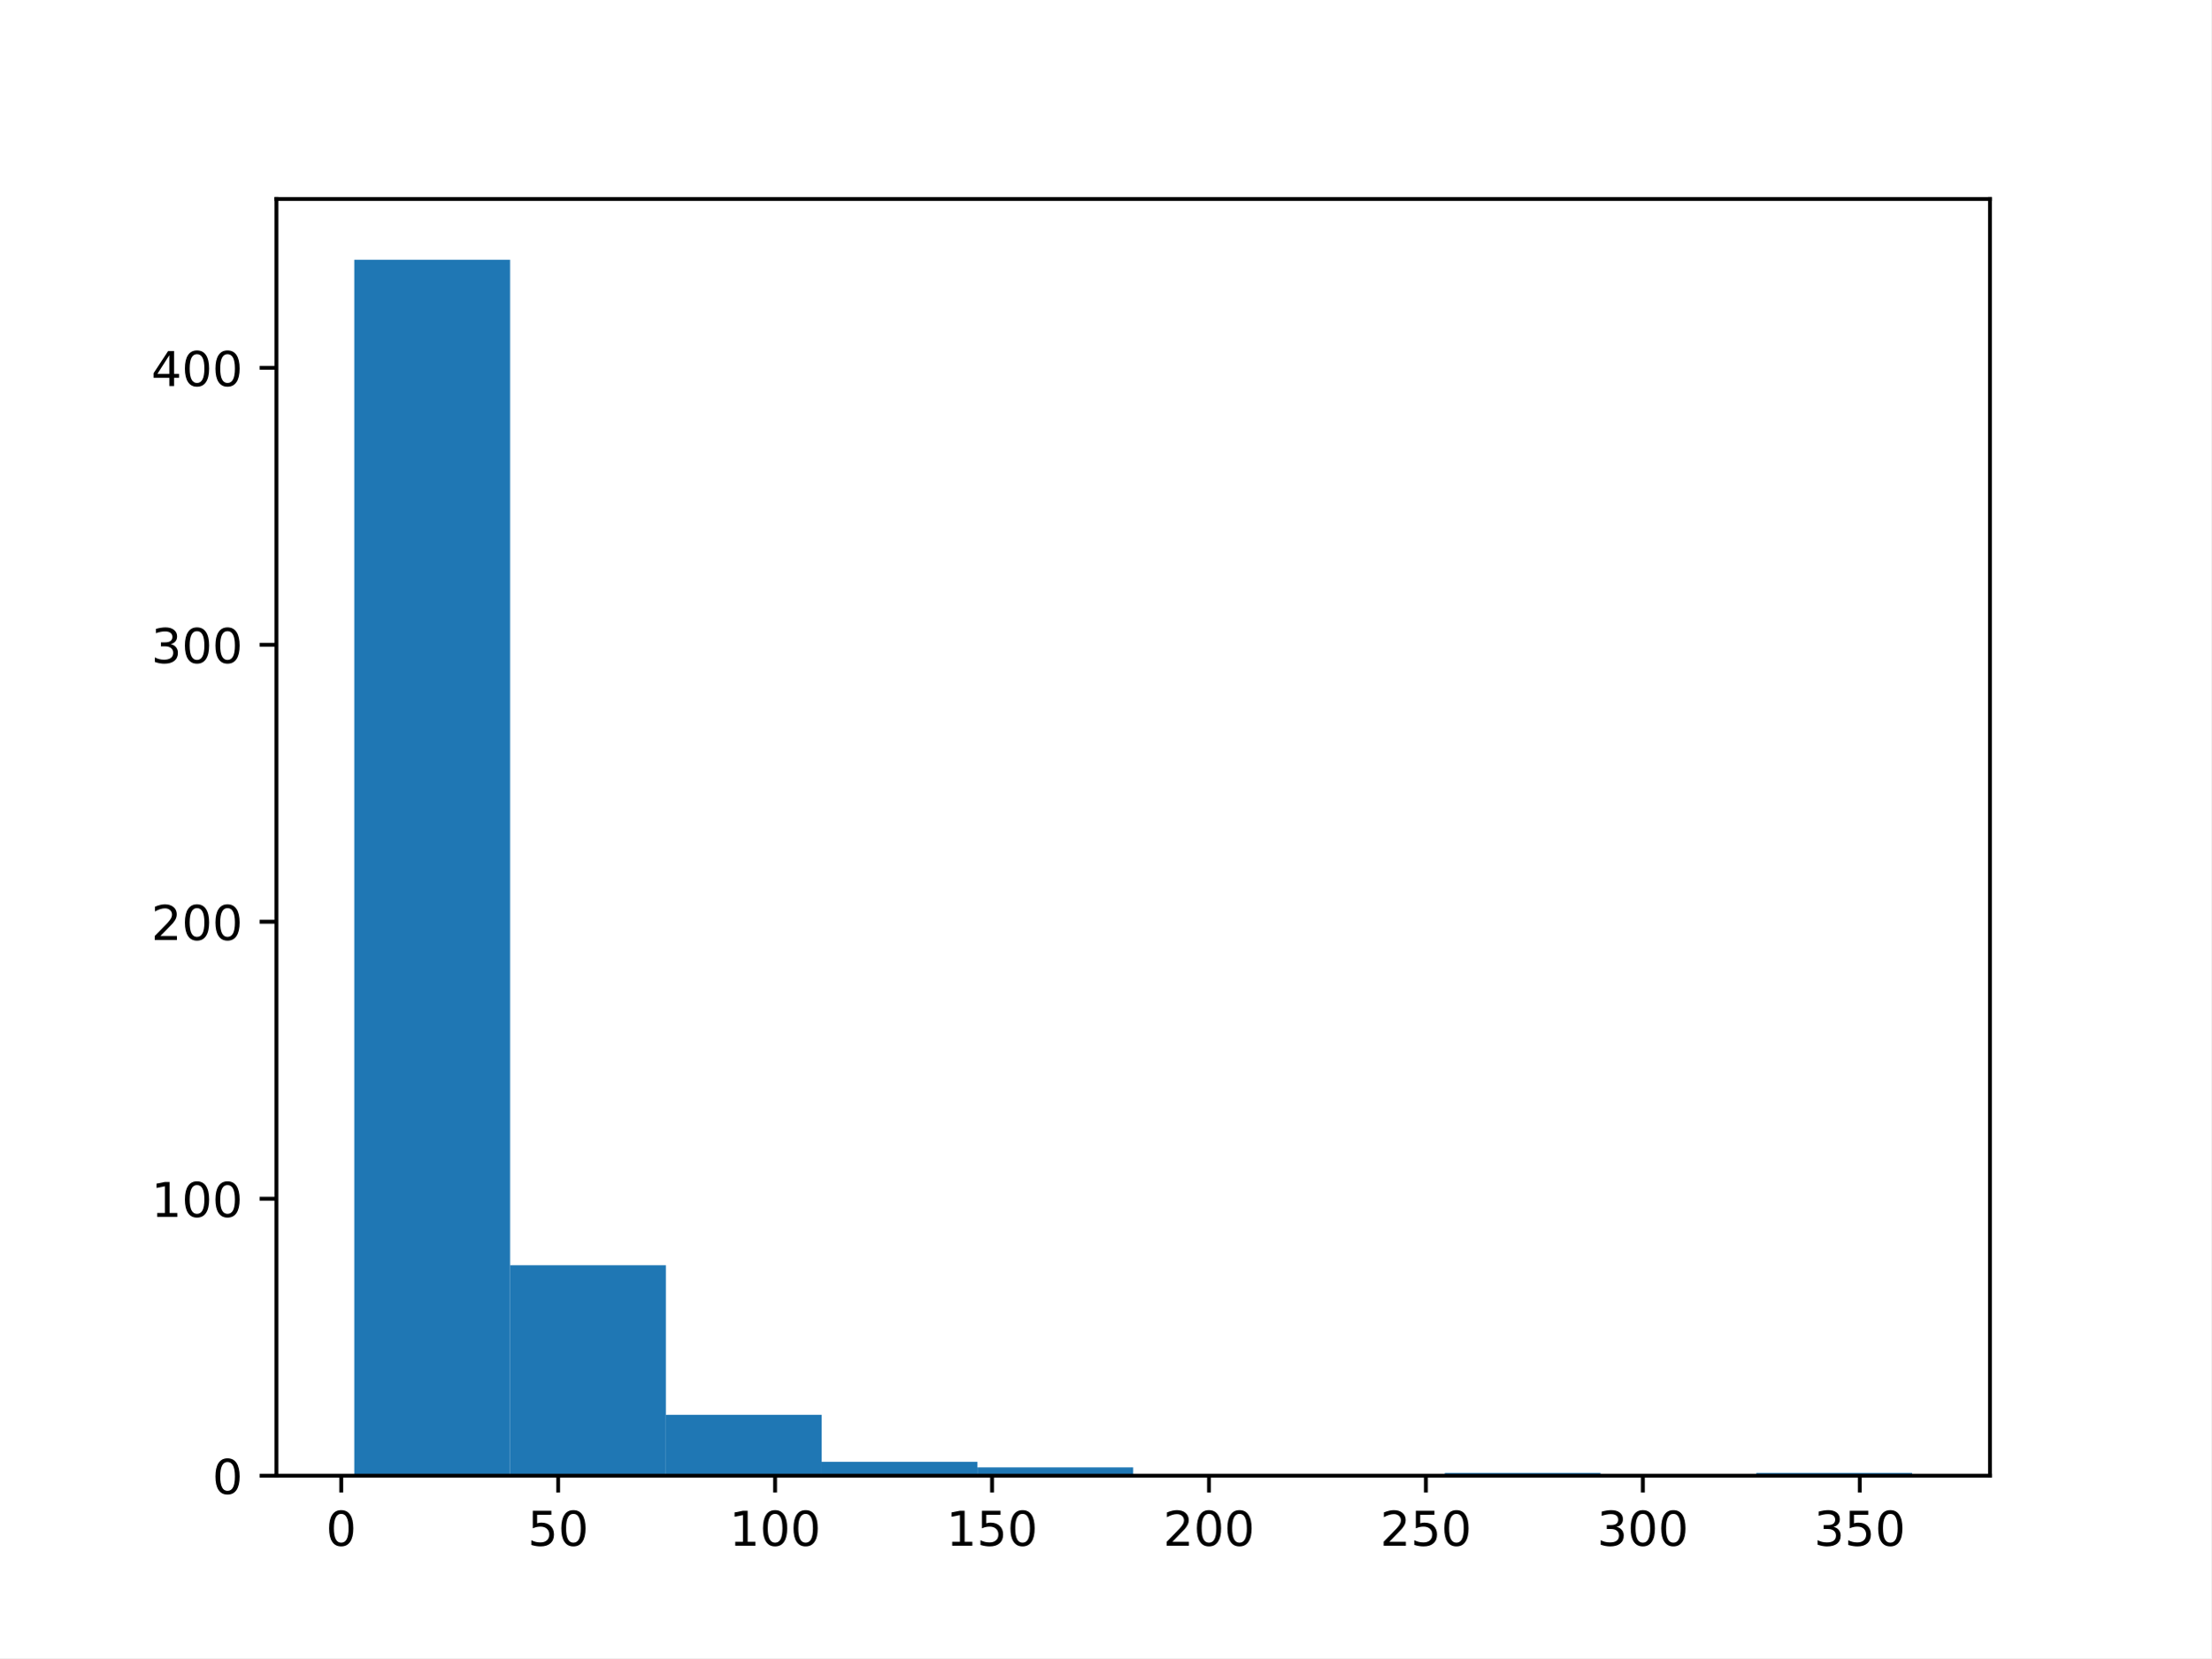
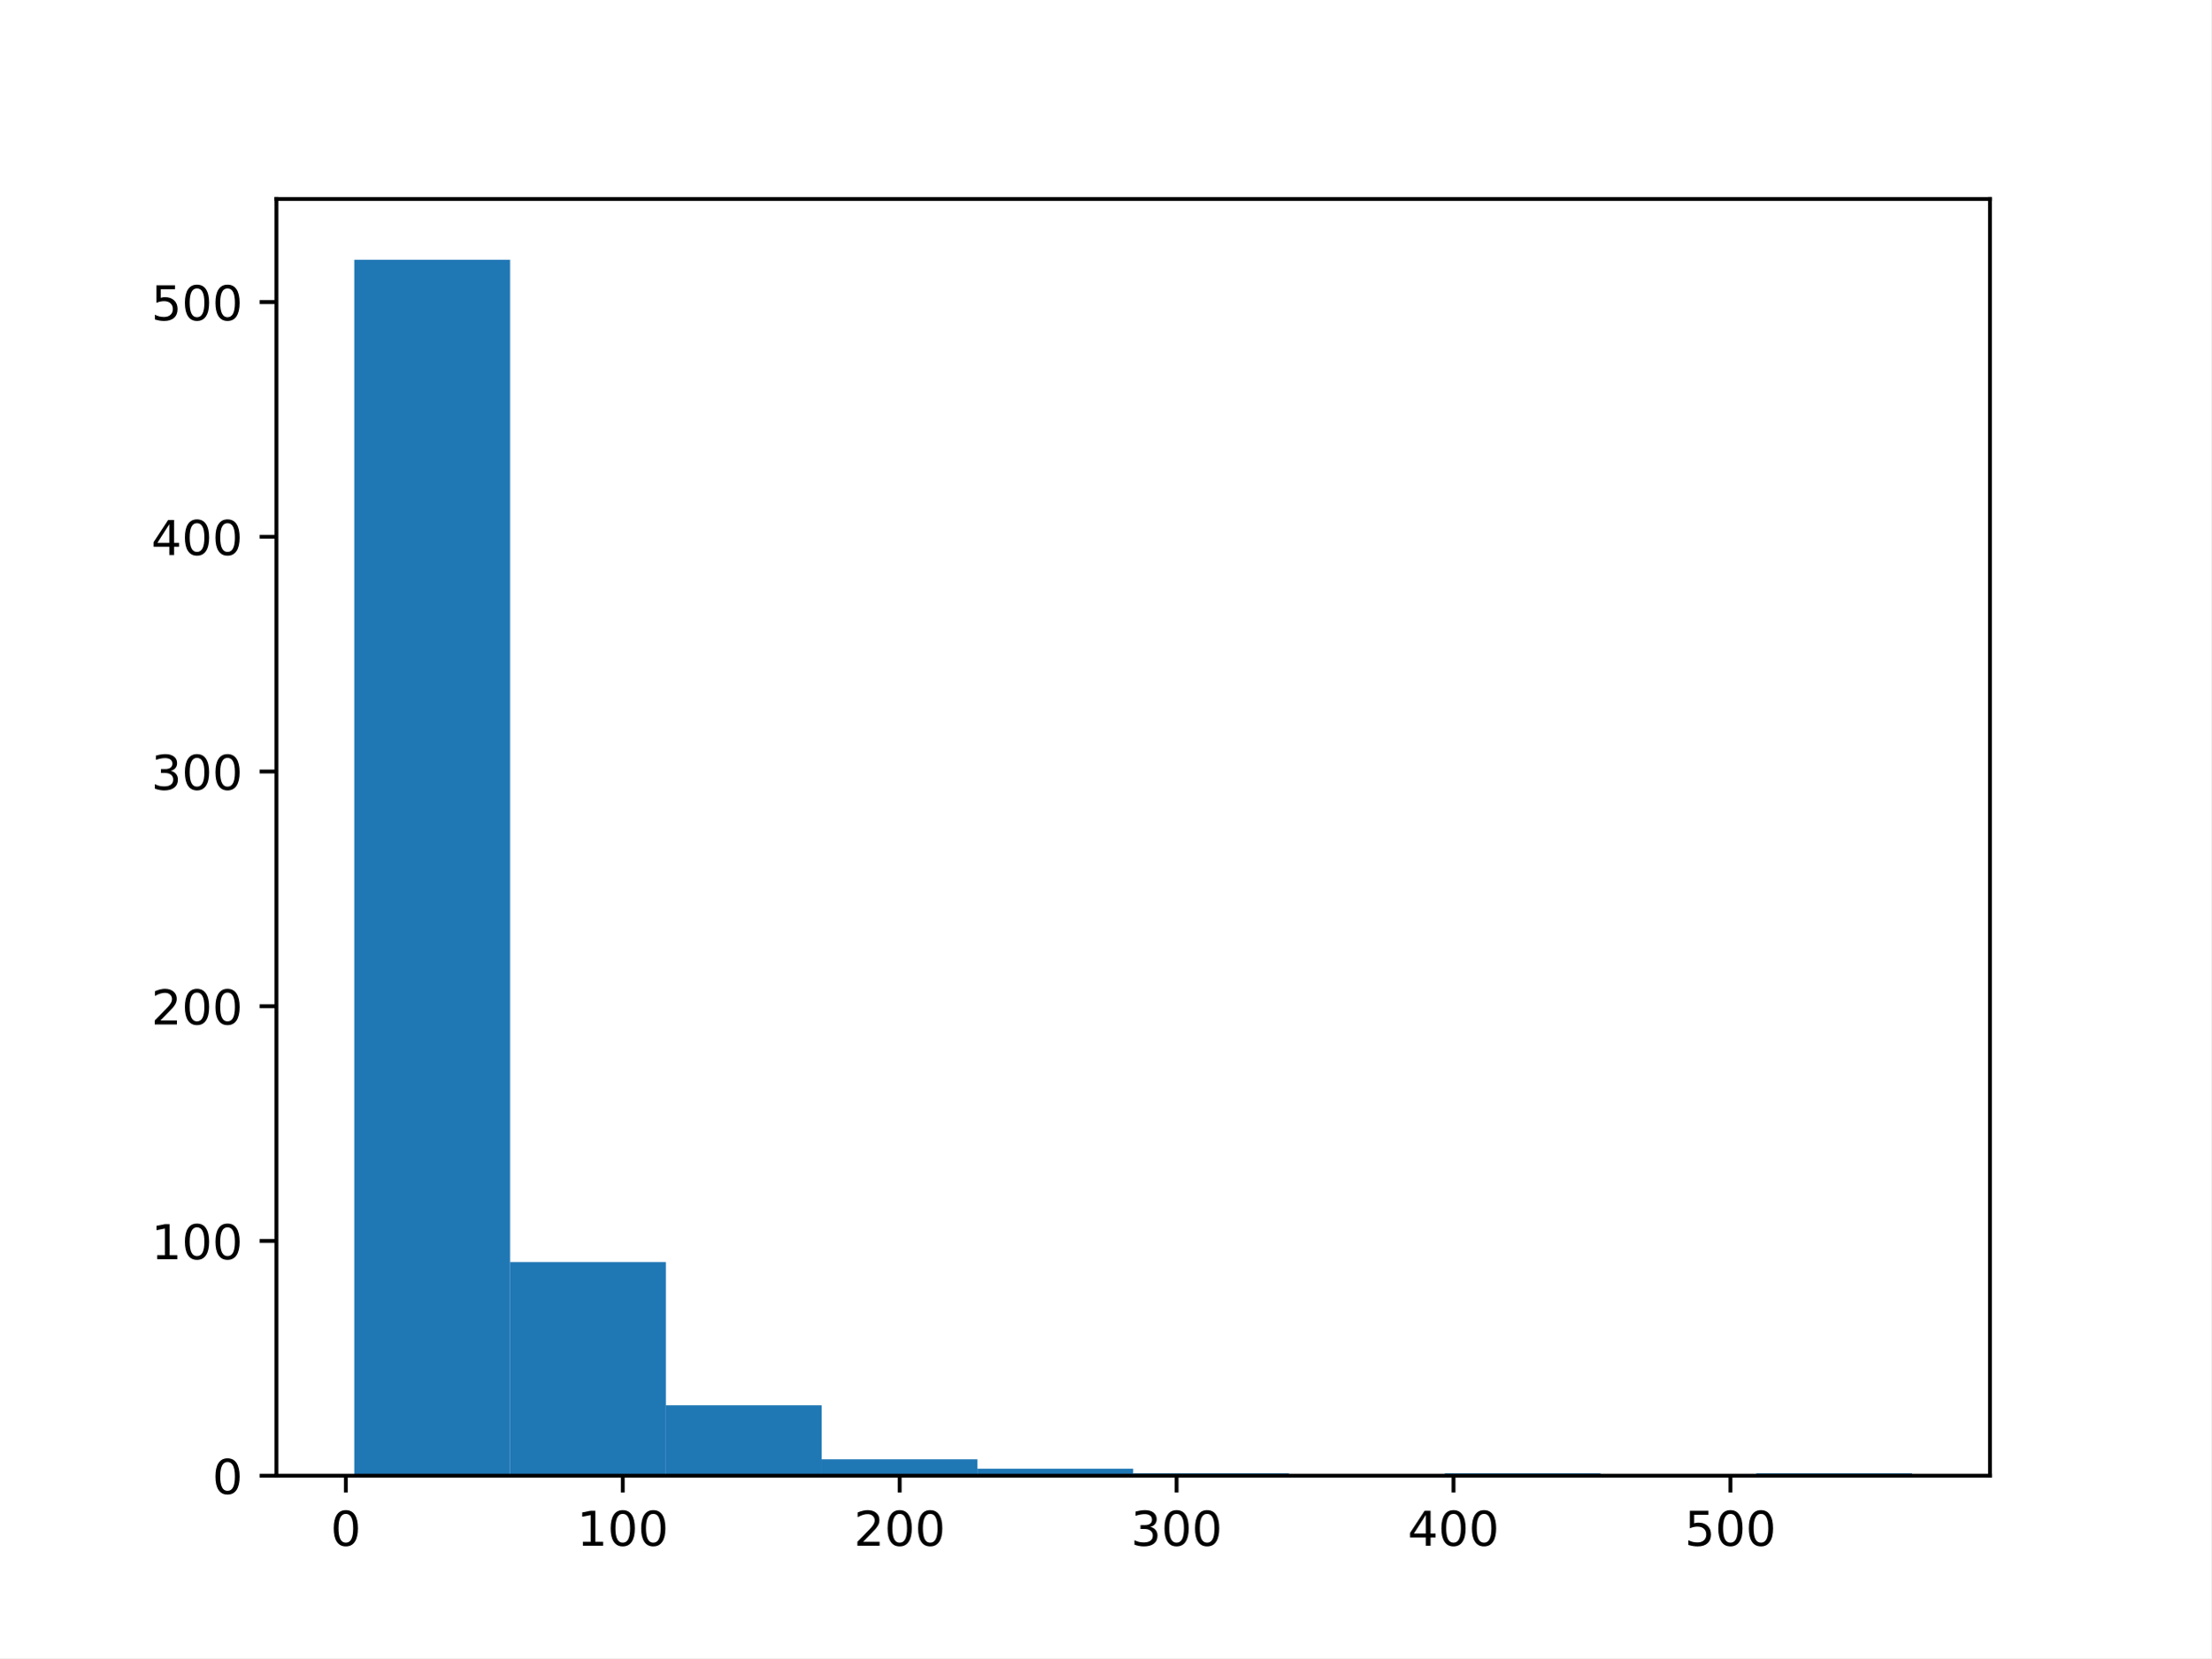
<svg xmlns="http://www.w3.org/2000/svg" xmlns:xlink="http://www.w3.org/1999/xlink" width="460.8pt" height="345.6pt" viewBox="0 0 460.8 345.6" version="1.1">
  <defs>
    <style type="text/css">*{stroke-linejoin: round; stroke-linecap: butt}</style>
  </defs>
  <g id="figure_1">
    <g id="patch_1">
      <path d="M 0 345.6  L 460.8 345.6  L 460.8 0  L 0 0  z " style="fill: #ffffff" />
    </g>
    <g id="axes_1">
      <g id="patch_2">
        <path d="M 57.6 307.584  L 414.72 307.584  L 414.72 41.472  L 57.6 41.472  z " style="fill: #ffffff" />
      </g>
      <g id="patch_3">
-         <path d="M 73.833 307.584  L 106.298 307.584  L 106.298 54.144  L 73.833 54.144  z " clip-path="url(#pfc424a746f)" style="fill: #1f77b4" />
+         <path d="M 73.833 307.584  L 106.298 307.584  L 106.298 54.144  L 73.833 54.144  z " clip-path="url(#p85c2062ed2)" style="fill: #1f77b4" />
      </g>
      <g id="patch_4">
-         <path d="M 106.298 307.584  L 138.764 307.584  L 138.764 263.708  L 106.298 263.708  z " clip-path="url(#pfc424a746f)" style="fill: #1f77b4" />
+         <path d="M 106.298 307.584  L 138.764 307.584  L 138.764 263.061  L 106.298 263.061  z " clip-path="url(#p85c2062ed2)" style="fill: #1f77b4" />
      </g>
      <g id="patch_5">
-         <path d="M 138.764 307.584  L 171.229 307.584  L 171.229 294.883  L 138.764 294.883  z " clip-path="url(#pfc424a746f)" style="fill: #1f77b4" />
+         <path d="M 138.764 307.584  L 171.229 307.584  L 171.229 292.906  L 138.764 292.906  z " clip-path="url(#p85c2062ed2)" style="fill: #1f77b4" />
      </g>
      <g id="patch_6">
-         <path d="M 171.229 307.584  L 203.695 307.584  L 203.695 304.697  L 171.229 304.697  z " clip-path="url(#pfc424a746f)" style="fill: #1f77b4" />
+         <path d="M 171.229 307.584  L 203.695 307.584  L 203.695 304.159  L 171.229 304.159  z " clip-path="url(#p85c2062ed2)" style="fill: #1f77b4" />
      </g>
      <g id="patch_7">
-         <path d="M 203.695 307.584  L 236.16 307.584  L 236.16 305.852  L 203.695 305.852  z " clip-path="url(#pfc424a746f)" style="fill: #1f77b4" />
+         <path d="M 203.695 307.584  L 236.16 307.584  L 236.16 306.116  L 203.695 306.116  z " clip-path="url(#p85c2062ed2)" style="fill: #1f77b4" />
      </g>
      <g id="patch_8">
-         <path d="M 236.16 307.584  L 268.625 307.584  L 268.625 307.584  L 236.16 307.584  z " clip-path="url(#pfc424a746f)" style="fill: #1f77b4" />
+         <path d="M 236.16 307.584  L 268.625 307.584  L 268.625 307.095  L 236.16 307.095  z " clip-path="url(#p85c2062ed2)" style="fill: #1f77b4" />
      </g>
      <g id="patch_9">
-         <path d="M 268.625 307.584  L 301.091 307.584  L 301.091 307.584  L 268.625 307.584  z " clip-path="url(#pfc424a746f)" style="fill: #1f77b4" />
+         <path d="M 268.625 307.584  L 301.091 307.584  L 301.091 307.584  L 268.625 307.584  z " clip-path="url(#p85c2062ed2)" style="fill: #1f77b4" />
      </g>
      <g id="patch_10">
-         <path d="M 301.091 307.584  L 333.556 307.584  L 333.556 307.007  L 301.091 307.007  z " clip-path="url(#pfc424a746f)" style="fill: #1f77b4" />
+         <path d="M 301.091 307.584  L 333.556 307.584  L 333.556 307.095  L 301.091 307.095  z " clip-path="url(#p85c2062ed2)" style="fill: #1f77b4" />
      </g>
      <g id="patch_11">
-         <path d="M 333.556 307.584  L 366.022 307.584  L 366.022 307.584  L 333.556 307.584  z " clip-path="url(#pfc424a746f)" style="fill: #1f77b4" />
+         <path d="M 333.556 307.584  L 366.022 307.584  L 366.022 307.584  L 333.556 307.584  z " clip-path="url(#p85c2062ed2)" style="fill: #1f77b4" />
      </g>
      <g id="patch_12">
-         <path d="M 366.022 307.584  L 398.487 307.584  L 398.487 307.007  L 366.022 307.007  z " clip-path="url(#pfc424a746f)" style="fill: #1f77b4" />
+         <path d="M 366.022 307.584  L 398.487 307.584  L 398.487 307.095  L 366.022 307.095  z " clip-path="url(#p85c2062ed2)" style="fill: #1f77b4" />
      </g>
      <g id="matplotlib.axis_1">
        <g id="xtick_1">
          <g id="line2d_1">
            <defs>
-               <path id="m126db484c1" d="M 0 0  L 0 3.5  " style="stroke: #000000; stroke-width: 0.8" />
+               <path id="m25cc694e8e" d="M 0 0  L 0 3.5  " style="stroke: #000000; stroke-width: 0.8" />
            </defs>
            <g>
-               <use xlink:href="#m126db484c1" x="71.107" y="307.584" style="stroke: #000000; stroke-width: 0.8" />
+               <use xlink:href="#m25cc694e8e" x="72.07" y="307.584" style="stroke: #000000; stroke-width: 0.8" />
            </g>
          </g>
          <g id="text_1">
-             <g transform="translate(67.92526 322.1817) scale(0.1 -0.1)">
+             <g transform="translate(68.88863 322.1817) scale(0.1 -0.1)">
              <defs>
                <path id="DejaVuSans-13" d="M 2034 4250  Q 1547 4250 1301 3770  Q 1056 3291 1056 2328  Q 1056 1369 1301 889  Q 1547 409 2034 409  Q 2525 409 2770 889  Q 3016 1369 3016 2328  Q 3016 3291 2770 3770  Q 2525 4250 2034 4250  z M 2034 4750  Q 2819 4750 3233 4129  Q 3647 3509 3647 2328  Q 3647 1150 3233 529  Q 2819 -91 2034 -91  Q 1250 -91 836 529  Q 422 1150 422 2328  Q 422 3509 836 4129  Q 1250 4750 2034 4750  z " transform="scale(0.015625)" />
              </defs>
              <use xlink:href="#DejaVuSans-13" />
            </g>
          </g>
        </g>
        <g id="xtick_2">
          <g id="line2d_2">
            <g>
-               <use xlink:href="#m126db484c1" x="116.318" y="307.584" style="stroke: #000000; stroke-width: 0.8" />
+               <use xlink:href="#m25cc694e8e" x="129.782" y="307.584" style="stroke: #000000; stroke-width: 0.8" />
            </g>
          </g>
          <g id="text_2">
-             <g transform="translate(109.956 322.1817) scale(0.1 -0.1)">
-               <defs>
-                 <path id="DejaVuSans-18" d="M 691 4666  L 3169 4666  L 3169 4134  L 1269 4134  L 1269 2991  Q 1406 3038 1543 3061  Q 1681 3084 1819 3084  Q 2600 3084 3056 2656  Q 3513 2228 3513 1497  Q 3513 744 3044 326  Q 2575 -91 1722 -91  Q 1428 -91 1123 -41  Q 819 9 494 109  L 494 744  Q 775 591 1075 516  Q 1375 441 1709 441  Q 2250 441 2565 725  Q 2881 1009 2881 1497  Q 2881 1984 2565 2268  Q 2250 2553 1709 2553  Q 1456 2553 1204 2497  Q 953 2441 691 2322  L 691 4666  z " transform="scale(0.015625)" />
-               </defs>
-               <use xlink:href="#DejaVuSans-18" />
-               <use xlink:href="#DejaVuSans-13" transform="translate(63.625 0)" />
+             <g transform="translate(120.2385 322.1817) scale(0.1 -0.1)">
+               <defs>
+                 <path id="DejaVuSans-14" d="M 794 531  L 1825 531  L 1825 4091  L 703 3866  L 703 4441  L 1819 4666  L 2450 4666  L 2450 531  L 3481 531  L 3481 0  L 794 0  L 794 531  z " transform="scale(0.015625)" />
+               </defs>
+               <use xlink:href="#DejaVuSans-14" />
+               <use xlink:href="#DejaVuSans-13" transform="translate(63.625 0)" />
+               <use xlink:href="#DejaVuSans-13" transform="translate(127.25 0)" />
            </g>
          </g>
        </g>
        <g id="xtick_3">
          <g id="line2d_3">
            <g>
-               <use xlink:href="#m126db484c1" x="161.53" y="307.584" style="stroke: #000000; stroke-width: 0.8" />
+               <use xlink:href="#m25cc694e8e" x="187.495" y="307.584" style="stroke: #000000; stroke-width: 0.8" />
            </g>
          </g>
          <g id="text_3">
-             <g transform="translate(151.9867 322.1817) scale(0.1 -0.1)">
-               <defs>
-                 <path id="DejaVuSans-14" d="M 794 531  L 1825 531  L 1825 4091  L 703 3866  L 703 4441  L 1819 4666  L 2450 4666  L 2450 531  L 3481 531  L 3481 0  L 794 0  L 794 531  z " transform="scale(0.015625)" />
-               </defs>
-               <use xlink:href="#DejaVuSans-14" />
+             <g transform="translate(177.951 322.1817) scale(0.1 -0.1)">
+               <defs>
+                 <path id="DejaVuSans-15" d="M 1228 531  L 3431 531  L 3431 0  L 469 0  L 469 531  Q 828 903 1448 1529  Q 2069 2156 2228 2338  Q 2531 2678 2651 2914  Q 2772 3150 2772 3378  Q 2772 3750 2511 3984  Q 2250 4219 1831 4219  Q 1534 4219 1204 4116  Q 875 4013 500 3803  L 500 4441  Q 881 4594 1212 4672  Q 1544 4750 1819 4750  Q 2544 4750 2975 4387  Q 3406 4025 3406 3419  Q 3406 3131 3298 2873  Q 3191 2616 2906 2266  Q 2828 2175 2409 1742  Q 1991 1309 1228 531  z " transform="scale(0.015625)" />
+               </defs>
+               <use xlink:href="#DejaVuSans-15" />
              <use xlink:href="#DejaVuSans-13" transform="translate(63.625 0)" />
              <use xlink:href="#DejaVuSans-13" transform="translate(127.25 0)" />
            </g>
          </g>
        </g>
        <g id="xtick_4">
          <g id="line2d_4">
            <g>
-               <use xlink:href="#m126db484c1" x="206.742" y="307.584" style="stroke: #000000; stroke-width: 0.8" />
+               <use xlink:href="#m25cc694e8e" x="245.207" y="307.584" style="stroke: #000000; stroke-width: 0.8" />
            </g>
          </g>
          <g id="text_4">
-             <g transform="translate(197.1987 322.1817) scale(0.1 -0.1)">
-               <use xlink:href="#DejaVuSans-14" />
-               <use xlink:href="#DejaVuSans-18" transform="translate(63.625 0)" />
+             <g transform="translate(235.6634 322.1817) scale(0.1 -0.1)">
+               <defs>
+                 <path id="DejaVuSans-16" d="M 2597 2516  Q 3050 2419 3304 2112  Q 3559 1806 3559 1356  Q 3559 666 3084 287  Q 2609 -91 1734 -91  Q 1441 -91 1130 -33  Q 819 25 488 141  L 488 750  Q 750 597 1062 519  Q 1375 441 1716 441  Q 2309 441 2620 675  Q 2931 909 2931 1356  Q 2931 1769 2642 2001  Q 2353 2234 1838 2234  L 1294 2234  L 1294 2753  L 1863 2753  Q 2328 2753 2575 2939  Q 2822 3125 2822 3475  Q 2822 3834 2567 4026  Q 2313 4219 1838 4219  Q 1578 4219 1281 4162  Q 984 4106 628 3988  L 628 4550  Q 988 4650 1302 4700  Q 1616 4750 1894 4750  Q 2613 4750 3031 4423  Q 3450 4097 3450 3541  Q 3450 3153 3228 2886  Q 3006 2619 2597 2516  z " transform="scale(0.015625)" />
+               </defs>
+               <use xlink:href="#DejaVuSans-16" />
+               <use xlink:href="#DejaVuSans-13" transform="translate(63.625 0)" />
              <use xlink:href="#DejaVuSans-13" transform="translate(127.25 0)" />
            </g>
          </g>
        </g>
        <g id="xtick_5">
          <g id="line2d_5">
            <g>
-               <use xlink:href="#m126db484c1" x="251.954" y="307.584" style="stroke: #000000; stroke-width: 0.8" />
+               <use xlink:href="#m25cc694e8e" x="302.92" y="307.584" style="stroke: #000000; stroke-width: 0.8" />
            </g>
          </g>
          <g id="text_5">
-             <g transform="translate(242.4106 322.1817) scale(0.1 -0.1)">
-               <defs>
-                 <path id="DejaVuSans-15" d="M 1228 531  L 3431 531  L 3431 0  L 469 0  L 469 531  Q 828 903 1448 1529  Q 2069 2156 2228 2338  Q 2531 2678 2651 2914  Q 2772 3150 2772 3378  Q 2772 3750 2511 3984  Q 2250 4219 1831 4219  Q 1534 4219 1204 4116  Q 875 4013 500 3803  L 500 4441  Q 881 4594 1212 4672  Q 1544 4750 1819 4750  Q 2544 4750 2975 4387  Q 3406 4025 3406 3419  Q 3406 3131 3298 2873  Q 3191 2616 2906 2266  Q 2828 2175 2409 1742  Q 1991 1309 1228 531  z " transform="scale(0.015625)" />
-               </defs>
-               <use xlink:href="#DejaVuSans-15" />
+             <g transform="translate(293.3758 322.1817) scale(0.1 -0.1)">
+               <defs>
+                 <path id="DejaVuSans-17" d="M 2419 4116  L 825 1625  L 2419 1625  L 2419 4116  z M 2253 4666  L 3047 4666  L 3047 1625  L 3713 1625  L 3713 1100  L 3047 1100  L 3047 0  L 2419 0  L 2419 1100  L 313 1100  L 313 1709  L 2253 4666  z " transform="scale(0.015625)" />
+               </defs>
+               <use xlink:href="#DejaVuSans-17" />
              <use xlink:href="#DejaVuSans-13" transform="translate(63.625 0)" />
              <use xlink:href="#DejaVuSans-13" transform="translate(127.25 0)" />
            </g>
          </g>
        </g>
        <g id="xtick_6">
          <g id="line2d_6">
            <g>
-               <use xlink:href="#m126db484c1" x="297.166" y="307.584" style="stroke: #000000; stroke-width: 0.8" />
+               <use xlink:href="#m25cc694e8e" x="360.632" y="307.584" style="stroke: #000000; stroke-width: 0.8" />
            </g>
          </g>
          <g id="text_6">
-             <g transform="translate(287.6226 322.1817) scale(0.1 -0.1)">
-               <use xlink:href="#DejaVuSans-15" />
-               <use xlink:href="#DejaVuSans-18" transform="translate(63.625 0)" />
-               <use xlink:href="#DejaVuSans-13" transform="translate(127.25 0)" />
-             </g>
-           </g>
-         </g>
-         <g id="xtick_7">
-           <g id="line2d_7">
-             <g>
-               <use xlink:href="#m126db484c1" x="342.378" y="307.584" style="stroke: #000000; stroke-width: 0.8" />
-             </g>
-           </g>
-           <g id="text_7">
-             <g transform="translate(332.8346 322.1817) scale(0.1 -0.1)">
-               <defs>
-                 <path id="DejaVuSans-16" d="M 2597 2516  Q 3050 2419 3304 2112  Q 3559 1806 3559 1356  Q 3559 666 3084 287  Q 2609 -91 1734 -91  Q 1441 -91 1130 -33  Q 819 25 488 141  L 488 750  Q 750 597 1062 519  Q 1375 441 1716 441  Q 2309 441 2620 675  Q 2931 909 2931 1356  Q 2931 1769 2642 2001  Q 2353 2234 1838 2234  L 1294 2234  L 1294 2753  L 1863 2753  Q 2328 2753 2575 2939  Q 2822 3125 2822 3475  Q 2822 3834 2567 4026  Q 2313 4219 1838 4219  Q 1578 4219 1281 4162  Q 984 4106 628 3988  L 628 4550  Q 988 4650 1302 4700  Q 1616 4750 1894 4750  Q 2613 4750 3031 4423  Q 3450 4097 3450 3541  Q 3450 3153 3228 2886  Q 3006 2619 2597 2516  z " transform="scale(0.015625)" />
-               </defs>
-               <use xlink:href="#DejaVuSans-16" />
-               <use xlink:href="#DejaVuSans-13" transform="translate(63.625 0)" />
-               <use xlink:href="#DejaVuSans-13" transform="translate(127.25 0)" />
-             </g>
-           </g>
-         </g>
-         <g id="xtick_8">
-           <g id="line2d_8">
-             <g>
-               <use xlink:href="#m126db484c1" x="387.59" y="307.584" style="stroke: #000000; stroke-width: 0.8" />
-             </g>
-           </g>
-           <g id="text_8">
-             <g transform="translate(378.0465 322.1817) scale(0.1 -0.1)">
-               <use xlink:href="#DejaVuSans-16" />
-               <use xlink:href="#DejaVuSans-18" transform="translate(63.625 0)" />
+             <g transform="translate(351.0882 322.1817) scale(0.1 -0.1)">
+               <defs>
+                 <path id="DejaVuSans-18" d="M 691 4666  L 3169 4666  L 3169 4134  L 1269 4134  L 1269 2991  Q 1406 3038 1543 3061  Q 1681 3084 1819 3084  Q 2600 3084 3056 2656  Q 3513 2228 3513 1497  Q 3513 744 3044 326  Q 2575 -91 1722 -91  Q 1428 -91 1123 -41  Q 819 9 494 109  L 494 744  Q 775 591 1075 516  Q 1375 441 1709 441  Q 2250 441 2565 725  Q 2881 1009 2881 1497  Q 2881 1984 2565 2268  Q 2250 2553 1709 2553  Q 1456 2553 1204 2497  Q 953 2441 691 2322  L 691 4666  z " transform="scale(0.015625)" />
+               </defs>
+               <use xlink:href="#DejaVuSans-18" />
+               <use xlink:href="#DejaVuSans-13" transform="translate(63.625 0)" />
              <use xlink:href="#DejaVuSans-13" transform="translate(127.25 0)" />
            </g>
          </g>
        </g>
      </g>
      <g id="matplotlib.axis_2">
        <g id="ytick_1">
-           <g id="line2d_9">
+           <g id="line2d_7">
            <defs>
-               <path id="m6257897194" d="M 0 0  L -3.5 0  " style="stroke: #000000; stroke-width: 0.8" />
+               <path id="m0ea00b0ca2" d="M 0 0  L -3.5 0  " style="stroke: #000000; stroke-width: 0.8" />
            </defs>
            <g>
-               <use xlink:href="#m6257897194" x="57.6" y="307.584" style="stroke: #000000; stroke-width: 0.8" />
-             </g>
-           </g>
-           <g id="text_9">
+               <use xlink:href="#m0ea00b0ca2" x="57.6" y="307.584" style="stroke: #000000; stroke-width: 0.8" />
+             </g>
+           </g>
+           <g id="text_7">
            <g transform="translate(44.2375 311.3828) scale(0.1 -0.1)">
              <use xlink:href="#DejaVuSans-13" />
            </g>
          </g>
        </g>
        <g id="ytick_2">
+           <g id="line2d_8">
+             <g>
+               <use xlink:href="#m0ea00b0ca2" x="57.6" y="258.657" style="stroke: #000000; stroke-width: 0.8" />
+             </g>
+           </g>
+           <g id="text_8">
+             <g transform="translate(31.5125 262.4562) scale(0.1 -0.1)">
+               <use xlink:href="#DejaVuSans-14" />
+               <use xlink:href="#DejaVuSans-13" transform="translate(63.625 0)" />
+               <use xlink:href="#DejaVuSans-13" transform="translate(127.25 0)" />
+             </g>
+           </g>
+         </g>
+         <g id="ytick_3">
+           <g id="line2d_9">
+             <g>
+               <use xlink:href="#m0ea00b0ca2" x="57.6" y="209.731" style="stroke: #000000; stroke-width: 0.8" />
+             </g>
+           </g>
+           <g id="text_9">
+             <g transform="translate(31.5125 213.5295) scale(0.1 -0.1)">
+               <use xlink:href="#DejaVuSans-15" />
+               <use xlink:href="#DejaVuSans-13" transform="translate(63.625 0)" />
+               <use xlink:href="#DejaVuSans-13" transform="translate(127.25 0)" />
+             </g>
+           </g>
+         </g>
+         <g id="ytick_4">
          <g id="line2d_10">
            <g>
-               <use xlink:href="#m6257897194" x="57.6" y="249.853" style="stroke: #000000; stroke-width: 0.8" />
+               <use xlink:href="#m0ea00b0ca2" x="57.6" y="160.804" style="stroke: #000000; stroke-width: 0.8" />
            </g>
          </g>
          <g id="text_10">
-             <g transform="translate(31.5125 253.6516) scale(0.1 -0.1)">
-               <use xlink:href="#DejaVuSans-14" />
-               <use xlink:href="#DejaVuSans-13" transform="translate(63.625 0)" />
-               <use xlink:href="#DejaVuSans-13" transform="translate(127.25 0)" />
-             </g>
-           </g>
-         </g>
-         <g id="ytick_3">
+             <g transform="translate(31.5125 164.6029) scale(0.1 -0.1)">
+               <use xlink:href="#DejaVuSans-16" />
+               <use xlink:href="#DejaVuSans-13" transform="translate(63.625 0)" />
+               <use xlink:href="#DejaVuSans-13" transform="translate(127.25 0)" />
+             </g>
+           </g>
+         </g>
+         <g id="ytick_5">
          <g id="line2d_11">
            <g>
-               <use xlink:href="#m6257897194" x="57.6" y="192.122" style="stroke: #000000; stroke-width: 0.8" />
+               <use xlink:href="#m0ea00b0ca2" x="57.6" y="111.877" style="stroke: #000000; stroke-width: 0.8" />
            </g>
          </g>
          <g id="text_11">
-             <g transform="translate(31.5125 195.9204) scale(0.1 -0.1)">
-               <use xlink:href="#DejaVuSans-15" />
-               <use xlink:href="#DejaVuSans-13" transform="translate(63.625 0)" />
-               <use xlink:href="#DejaVuSans-13" transform="translate(127.25 0)" />
-             </g>
-           </g>
-         </g>
-         <g id="ytick_4">
+             <g transform="translate(31.5125 115.6763) scale(0.1 -0.1)">
+               <use xlink:href="#DejaVuSans-17" />
+               <use xlink:href="#DejaVuSans-13" transform="translate(63.625 0)" />
+               <use xlink:href="#DejaVuSans-13" transform="translate(127.25 0)" />
+             </g>
+           </g>
+         </g>
+         <g id="ytick_6">
          <g id="line2d_12">
            <g>
-               <use xlink:href="#m6257897194" x="57.6" y="134.39" style="stroke: #000000; stroke-width: 0.8" />
+               <use xlink:href="#m0ea00b0ca2" x="57.6" y="62.951" style="stroke: #000000; stroke-width: 0.8" />
            </g>
          </g>
          <g id="text_12">
-             <g transform="translate(31.5125 138.1892) scale(0.1 -0.1)">
-               <use xlink:href="#DejaVuSans-16" />
-               <use xlink:href="#DejaVuSans-13" transform="translate(63.625 0)" />
-               <use xlink:href="#DejaVuSans-13" transform="translate(127.25 0)" />
-             </g>
-           </g>
-         </g>
-         <g id="ytick_5">
-           <g id="line2d_13">
-             <g>
-               <use xlink:href="#m6257897194" x="57.6" y="76.659" style="stroke: #000000; stroke-width: 0.8" />
-             </g>
-           </g>
-           <g id="text_13">
-             <g transform="translate(31.5125 80.458) scale(0.1 -0.1)">
-               <defs>
-                 <path id="DejaVuSans-17" d="M 2419 4116  L 825 1625  L 2419 1625  L 2419 4116  z M 2253 4666  L 3047 4666  L 3047 1625  L 3713 1625  L 3713 1100  L 3047 1100  L 3047 0  L 2419 0  L 2419 1100  L 313 1100  L 313 1709  L 2253 4666  z " transform="scale(0.015625)" />
-               </defs>
-               <use xlink:href="#DejaVuSans-17" />
+             <g transform="translate(31.5125 66.74962) scale(0.1 -0.1)">
+               <use xlink:href="#DejaVuSans-18" />
              <use xlink:href="#DejaVuSans-13" transform="translate(63.625 0)" />
              <use xlink:href="#DejaVuSans-13" transform="translate(127.25 0)" />
            </g>
          </g>
        </g>
      </g>
      <g id="patch_13">
        <path d="M 57.6 307.584  L 57.6 41.472  " style="fill: none; stroke: #000000; stroke-width: 0.8; stroke-linejoin: miter; stroke-linecap: square" />
      </g>
      <g id="patch_14">
        <path d="M 414.72 307.584  L 414.72 41.472  " style="fill: none; stroke: #000000; stroke-width: 0.8; stroke-linejoin: miter; stroke-linecap: square" />
      </g>
      <g id="patch_15">
        <path d="M 57.6 307.584  L 414.72 307.584  " style="fill: none; stroke: #000000; stroke-width: 0.8; stroke-linejoin: miter; stroke-linecap: square" />
      </g>
      <g id="patch_16">
        <path d="M 57.6 41.472  L 414.72 41.472  " style="fill: none; stroke: #000000; stroke-width: 0.8; stroke-linejoin: miter; stroke-linecap: square" />
      </g>
    </g>
  </g>
  <defs>
-     <clipPath id="pfc424a746f">
+     <clipPath id="p85c2062ed2">
      <rect x="57.6" y="41.472" width="357.12" height="266.112" />
    </clipPath>
  </defs>
</svg>
